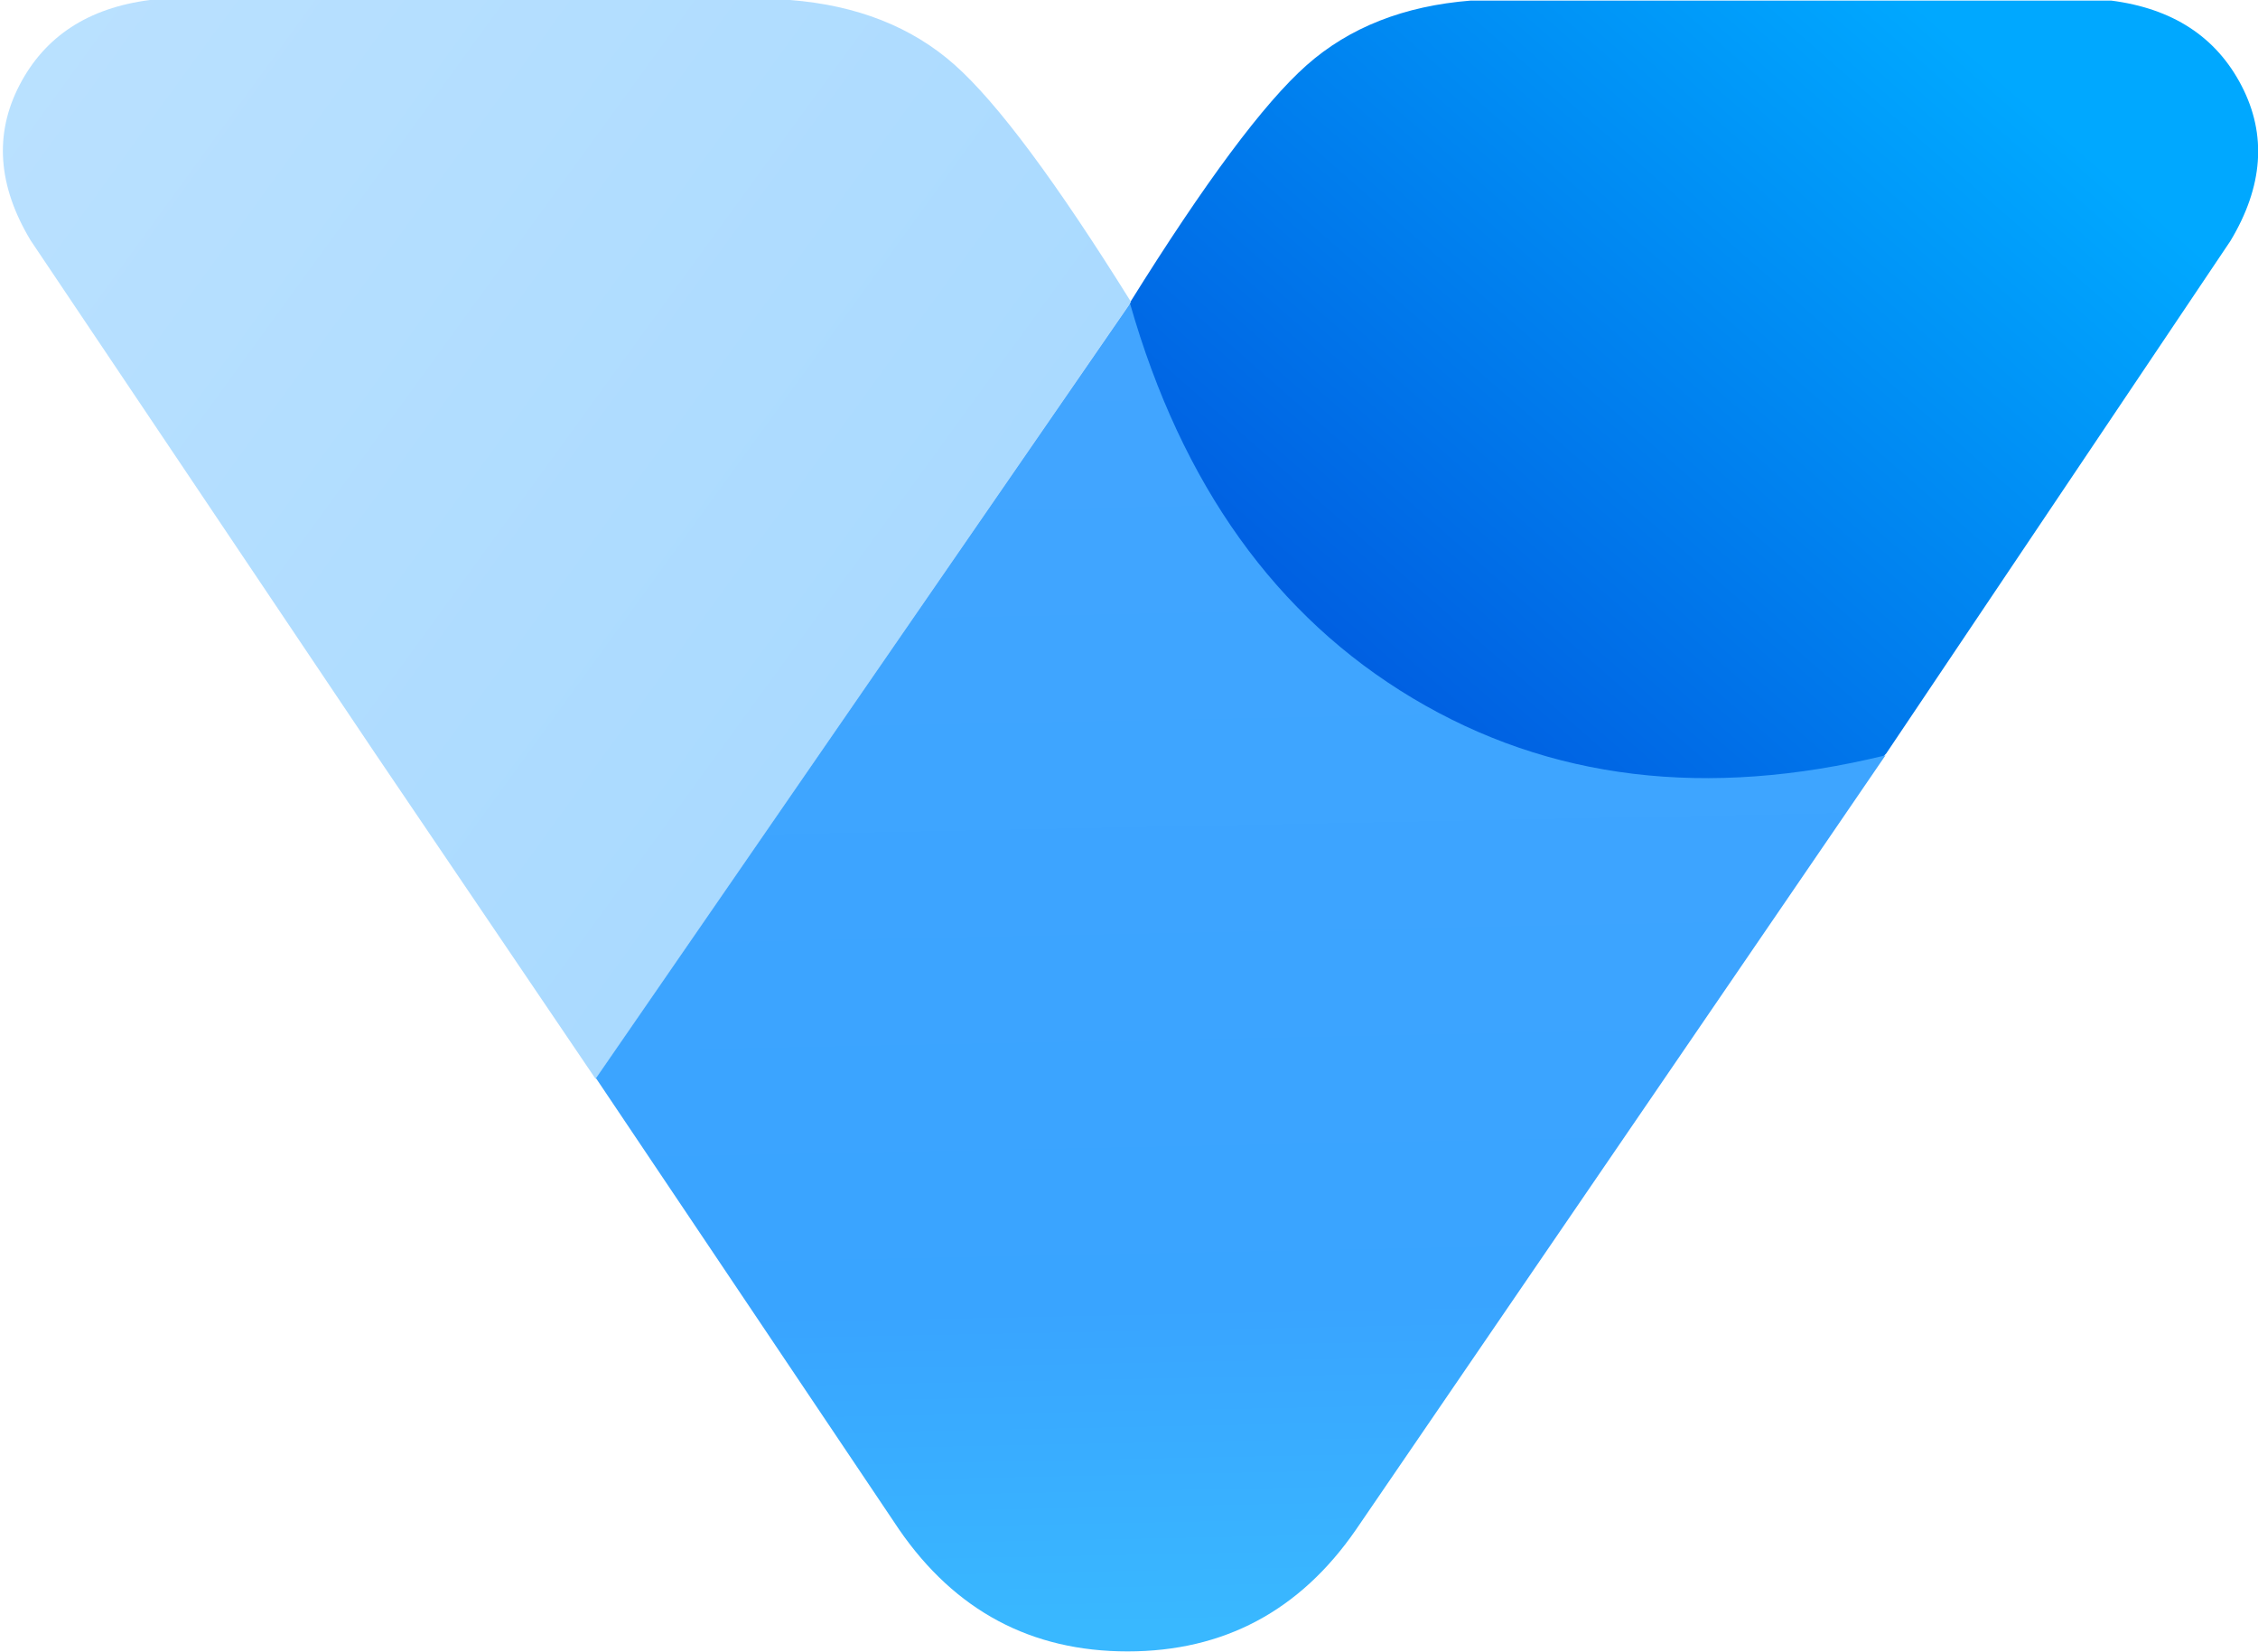
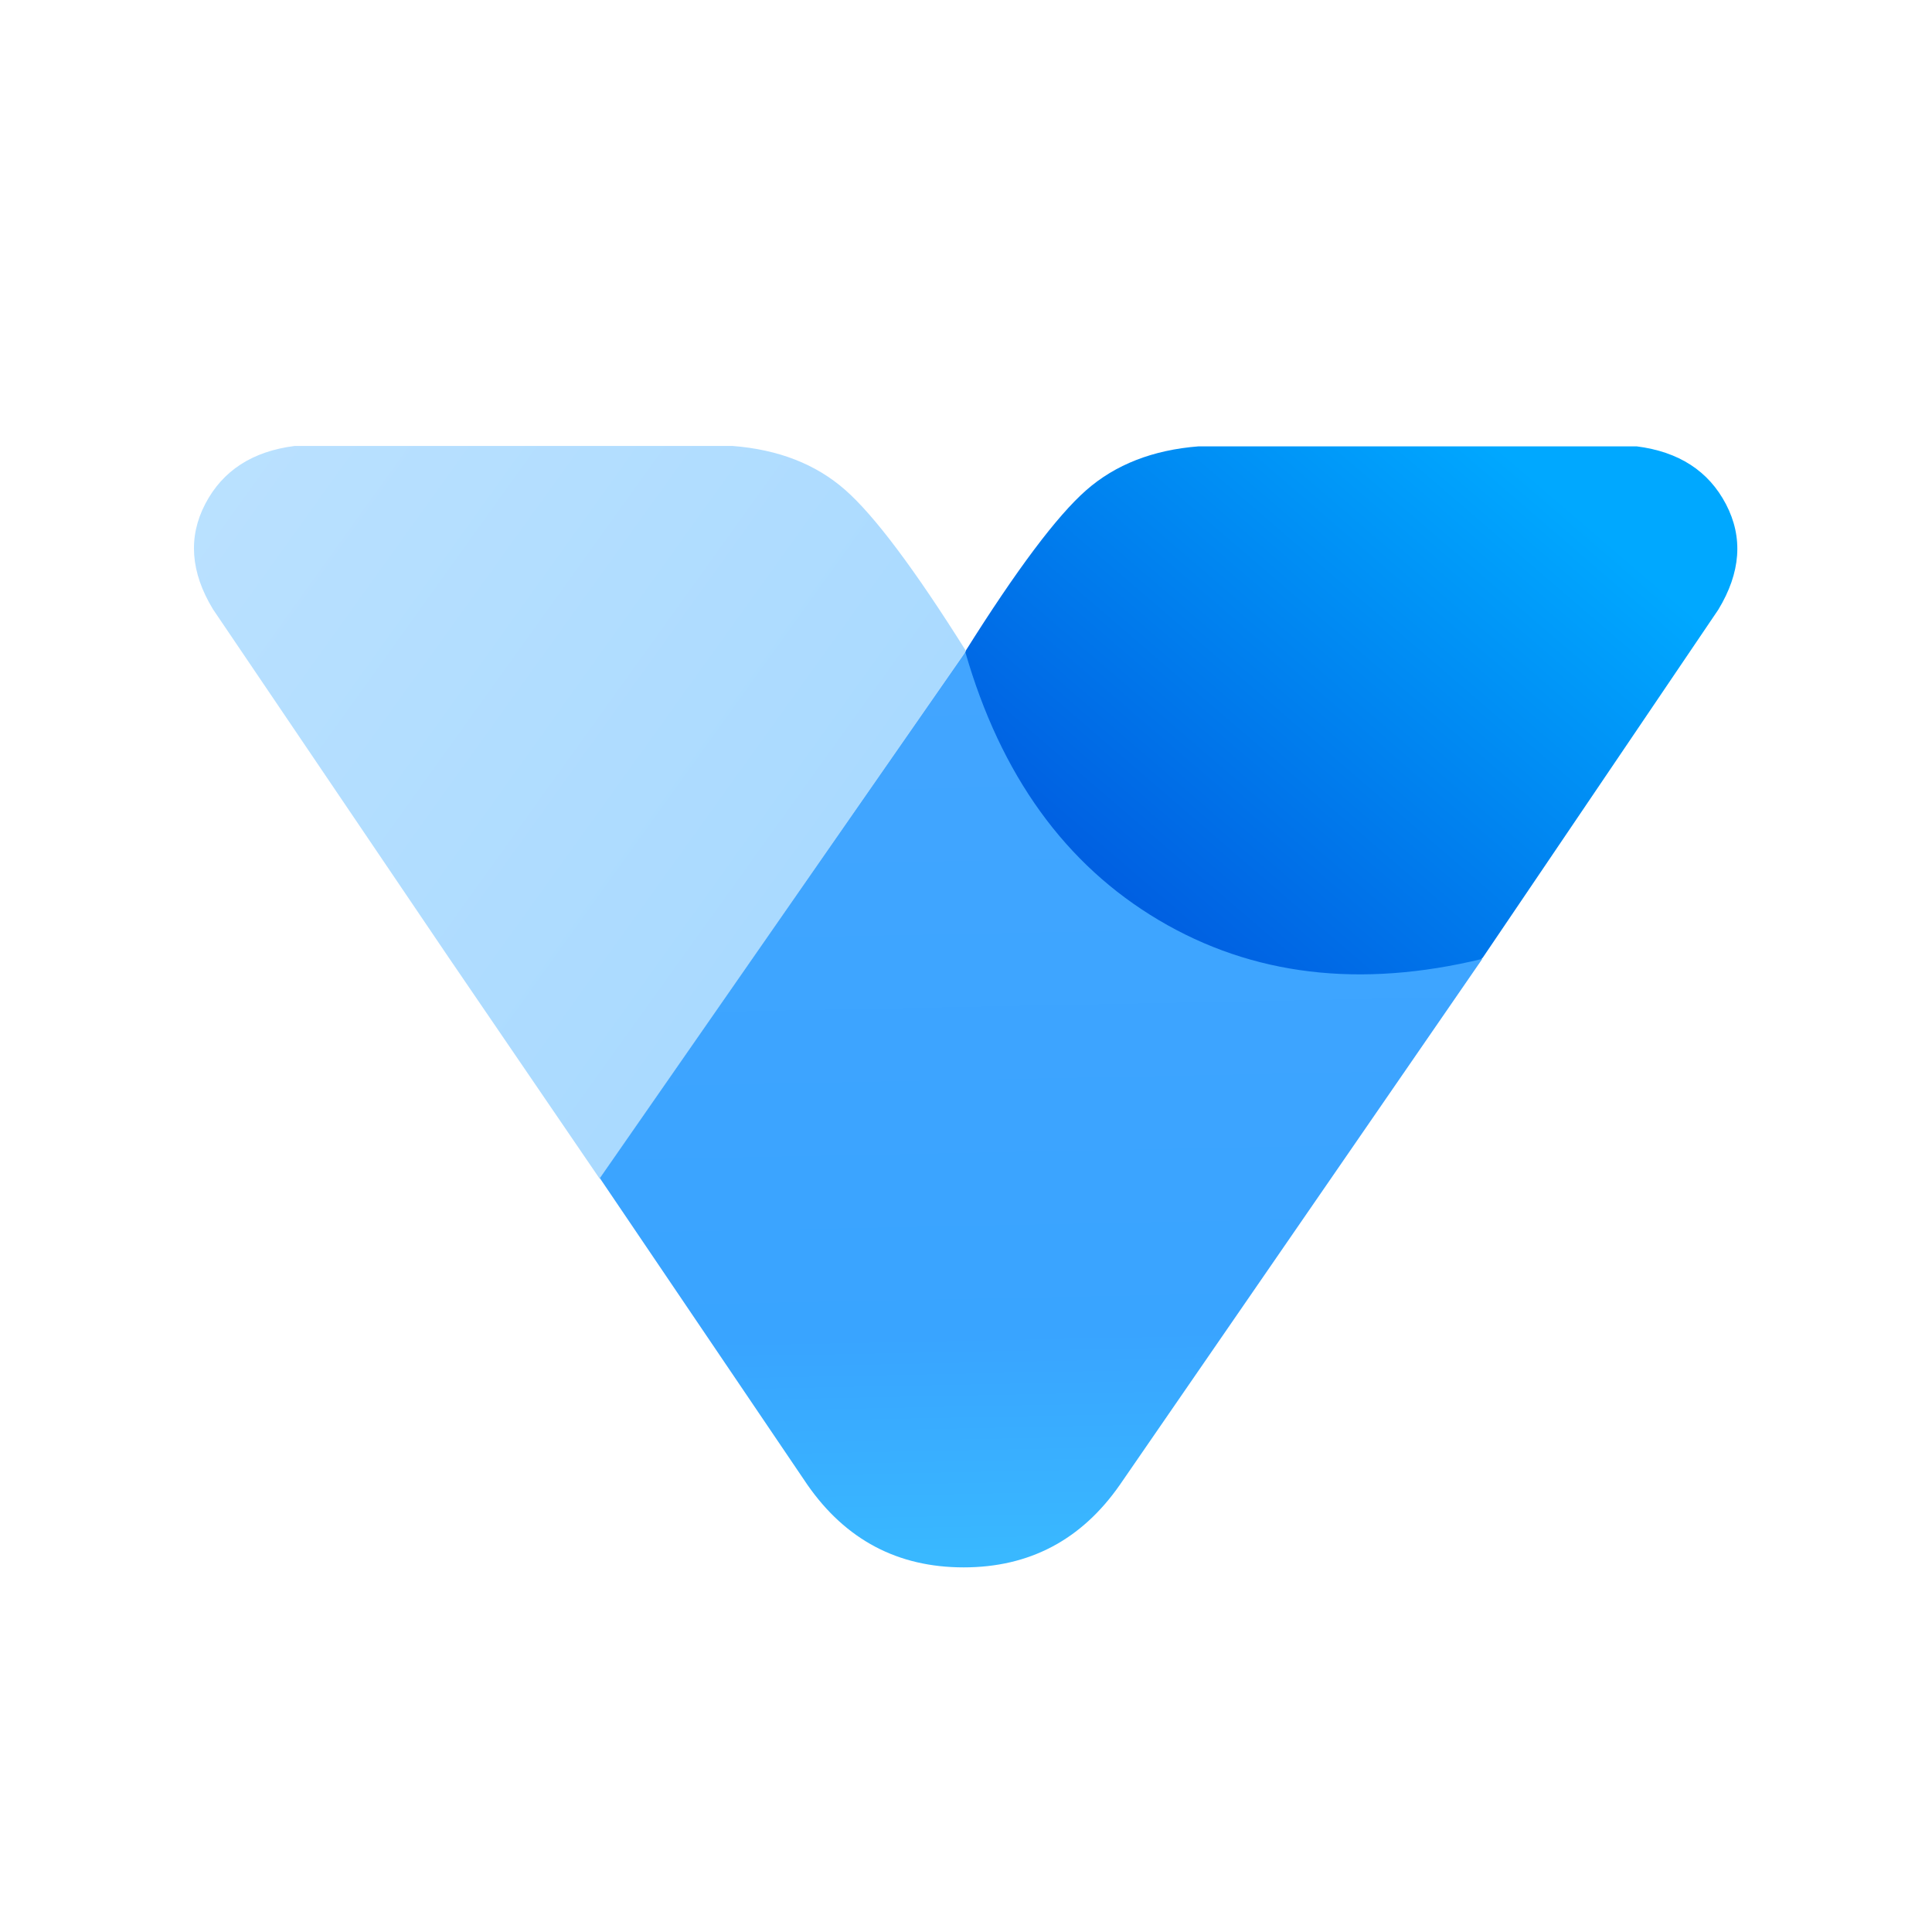
- <svg xmlns="http://www.w3.org/2000/svg" width="555px" height="406px" viewBox="0 0 555 406" version="1.1">
+ <svg xmlns="http://www.w3.org/2000/svg" width="1278px" height="1278px" viewBox="0 0 1278 1278" version="1.1">
  <defs>
    <linearGradient x1="14.804%" y1="18.493%" x2="97.062%" y2="89.289%" id="linearGradient-1">
      <stop stop-color="#00A8FF" offset="0%" />
      <stop stop-color="#004EDA" offset="100%" />
    </linearGradient>
    <linearGradient x1="76.453%" y1="62.791%" x2="-2.924%" y2="8.314%" id="linearGradient-2">
      <stop stop-color="#AADAFF" offset="0%" />
      <stop stop-color="#BAE1FF" offset="100%" />
    </linearGradient>
    <linearGradient x1="56.583%" y1="98.224%" x2="58.395%" y2="3.154%" id="linearGradient-3">
      <stop stop-color="#39B8FF" offset="0%" />
      <stop stop-color="#39A4FF" offset="24.982%" />
      <stop stop-color="#42A5FF" offset="100%" />
    </linearGradient>
  </defs>
-   <g id="Page-1" stroke="none" stroke-width="1" fill="none" fill-rule="evenodd">
-     <g id="Artboard" transform="translate(-321, -618)">
-       <g id="Group-3" transform="translate(321, 603)">
-         <g id="Group-2" transform="translate(0, 15)">
-           <g id="Group" transform="translate(278, 203) scale(-1, 1) translate(-278, -203) ">
-             <path d="M7.793,59.244 L92.386,185.203 C107.452,201.44 126.067,209.559 148.229,209.559 C170.391,209.559 189.006,200.373 204.072,182 C235.934,163.916 256.889,147.584 266.937,133.004 C276.984,118.423 280.756,98.873 278.253,74.353 C259.816,44.771 245.347,25.33 234.845,16.031 C224.344,6.731 210.879,1.435 194.451,0.141 L37.112,0.141 C21.962,2.08 11.269,9.062 5.036,21.087 C-1.198,33.111 -0.279,45.831 7.793,59.244 Z" id="Path-5" fill="url(#linearGradient-1)" />
-             <path d="M284.832,59.103 L369.425,185.061 L423.702,265.2 L555.293,74.212 C536.855,44.63 522.386,25.189 511.884,15.89 C501.383,6.59 487.918,1.294 471.49,3.86946714e-14 L314.151,2.84217094e-14 C299.001,1.939 288.309,8.921 282.075,20.945 C275.841,32.97 276.76,45.689 284.832,59.103 Z" id="Path-5-Copy" fill="url(#linearGradient-2)" transform="translate(416.6463, 132.6) scale(-1, 1) translate(-416.6463, -132.6) " />
-             <path d="M92.559,185.651 L222.735,376 C236.498,395.928 255.203,405.892 278.848,405.892 C302.494,405.892 321.199,395.928 334.962,376 L409.515,265 L278.243,74.605 C265.512,119.191 242.352,151.529 208.761,171.617 C175.171,191.706 136.437,196.384 92.559,185.651 Z" id="Path-6" fill="url(#linearGradient-3)" />
-           </g>
+   <g id="Artboard" stroke="none" stroke-width="1" fill="none" fill-rule="evenodd">
+     <g id="Icon/Logo/logo_bubble" transform="translate(127, 127)">
+       <g id="LOGO" transform="translate(1, 168)">
+         <g id="Group" transform="translate(511, 371) scale(-1, 1) translate(-511, -371) ">
+           <path d="M13.352,108.274 L169.15,338.474 C196.898,368.149 231.18,382.987 271.997,382.987 C312.814,382.987 347.097,366.198 374.844,332.621 C433.526,299.571 472.119,269.722 490.624,243.076 C509.129,216.429 516.077,180.699 511.467,135.886 C477.51,81.823 450.861,46.294 431.521,29.298 C412.18,12.302 387.382,2.622 357.126,0.258 L67.35,0.258 C39.447,3.801 19.755,16.561 8.274,38.538 C-3.207,60.514 -1.514,83.76 13.352,108.274 Z" id="Path-5" fill="url(#linearGradient-1)" />
+           <path d="M523.582,108.016 L679.381,338.215 L779.344,484.676 L1021.697,135.628 C987.74,81.565 961.092,46.035 941.751,29.04 C922.411,12.044 897.612,2.364 867.357,4.71964331e-14 L577.58,2.84217094e-14 C549.678,3.543 529.986,16.303 518.505,38.279 C507.023,60.256 508.716,83.501 523.582,108.016 Z" id="Path-5-Copy" fill="url(#linearGradient-2)" transform="translate(766.3485, 242.3379) scale(-1, 1) translate(-766.3485, -242.3379) " />
+           <path d="M169.469,339.294 L409.216,687.172 C434.565,723.593 469.014,741.803 512.562,741.803 C556.111,741.803 590.56,723.593 615.909,687.172 L753.214,484.31 L511.447,136.347 C488.001,217.833 445.345,276.932 383.481,313.646 C321.617,350.359 250.279,358.908 169.469,339.294 Z" id="Path-6" fill="url(#linearGradient-3)" />
        </g>
      </g>
    </g>
  </g>
</svg>
